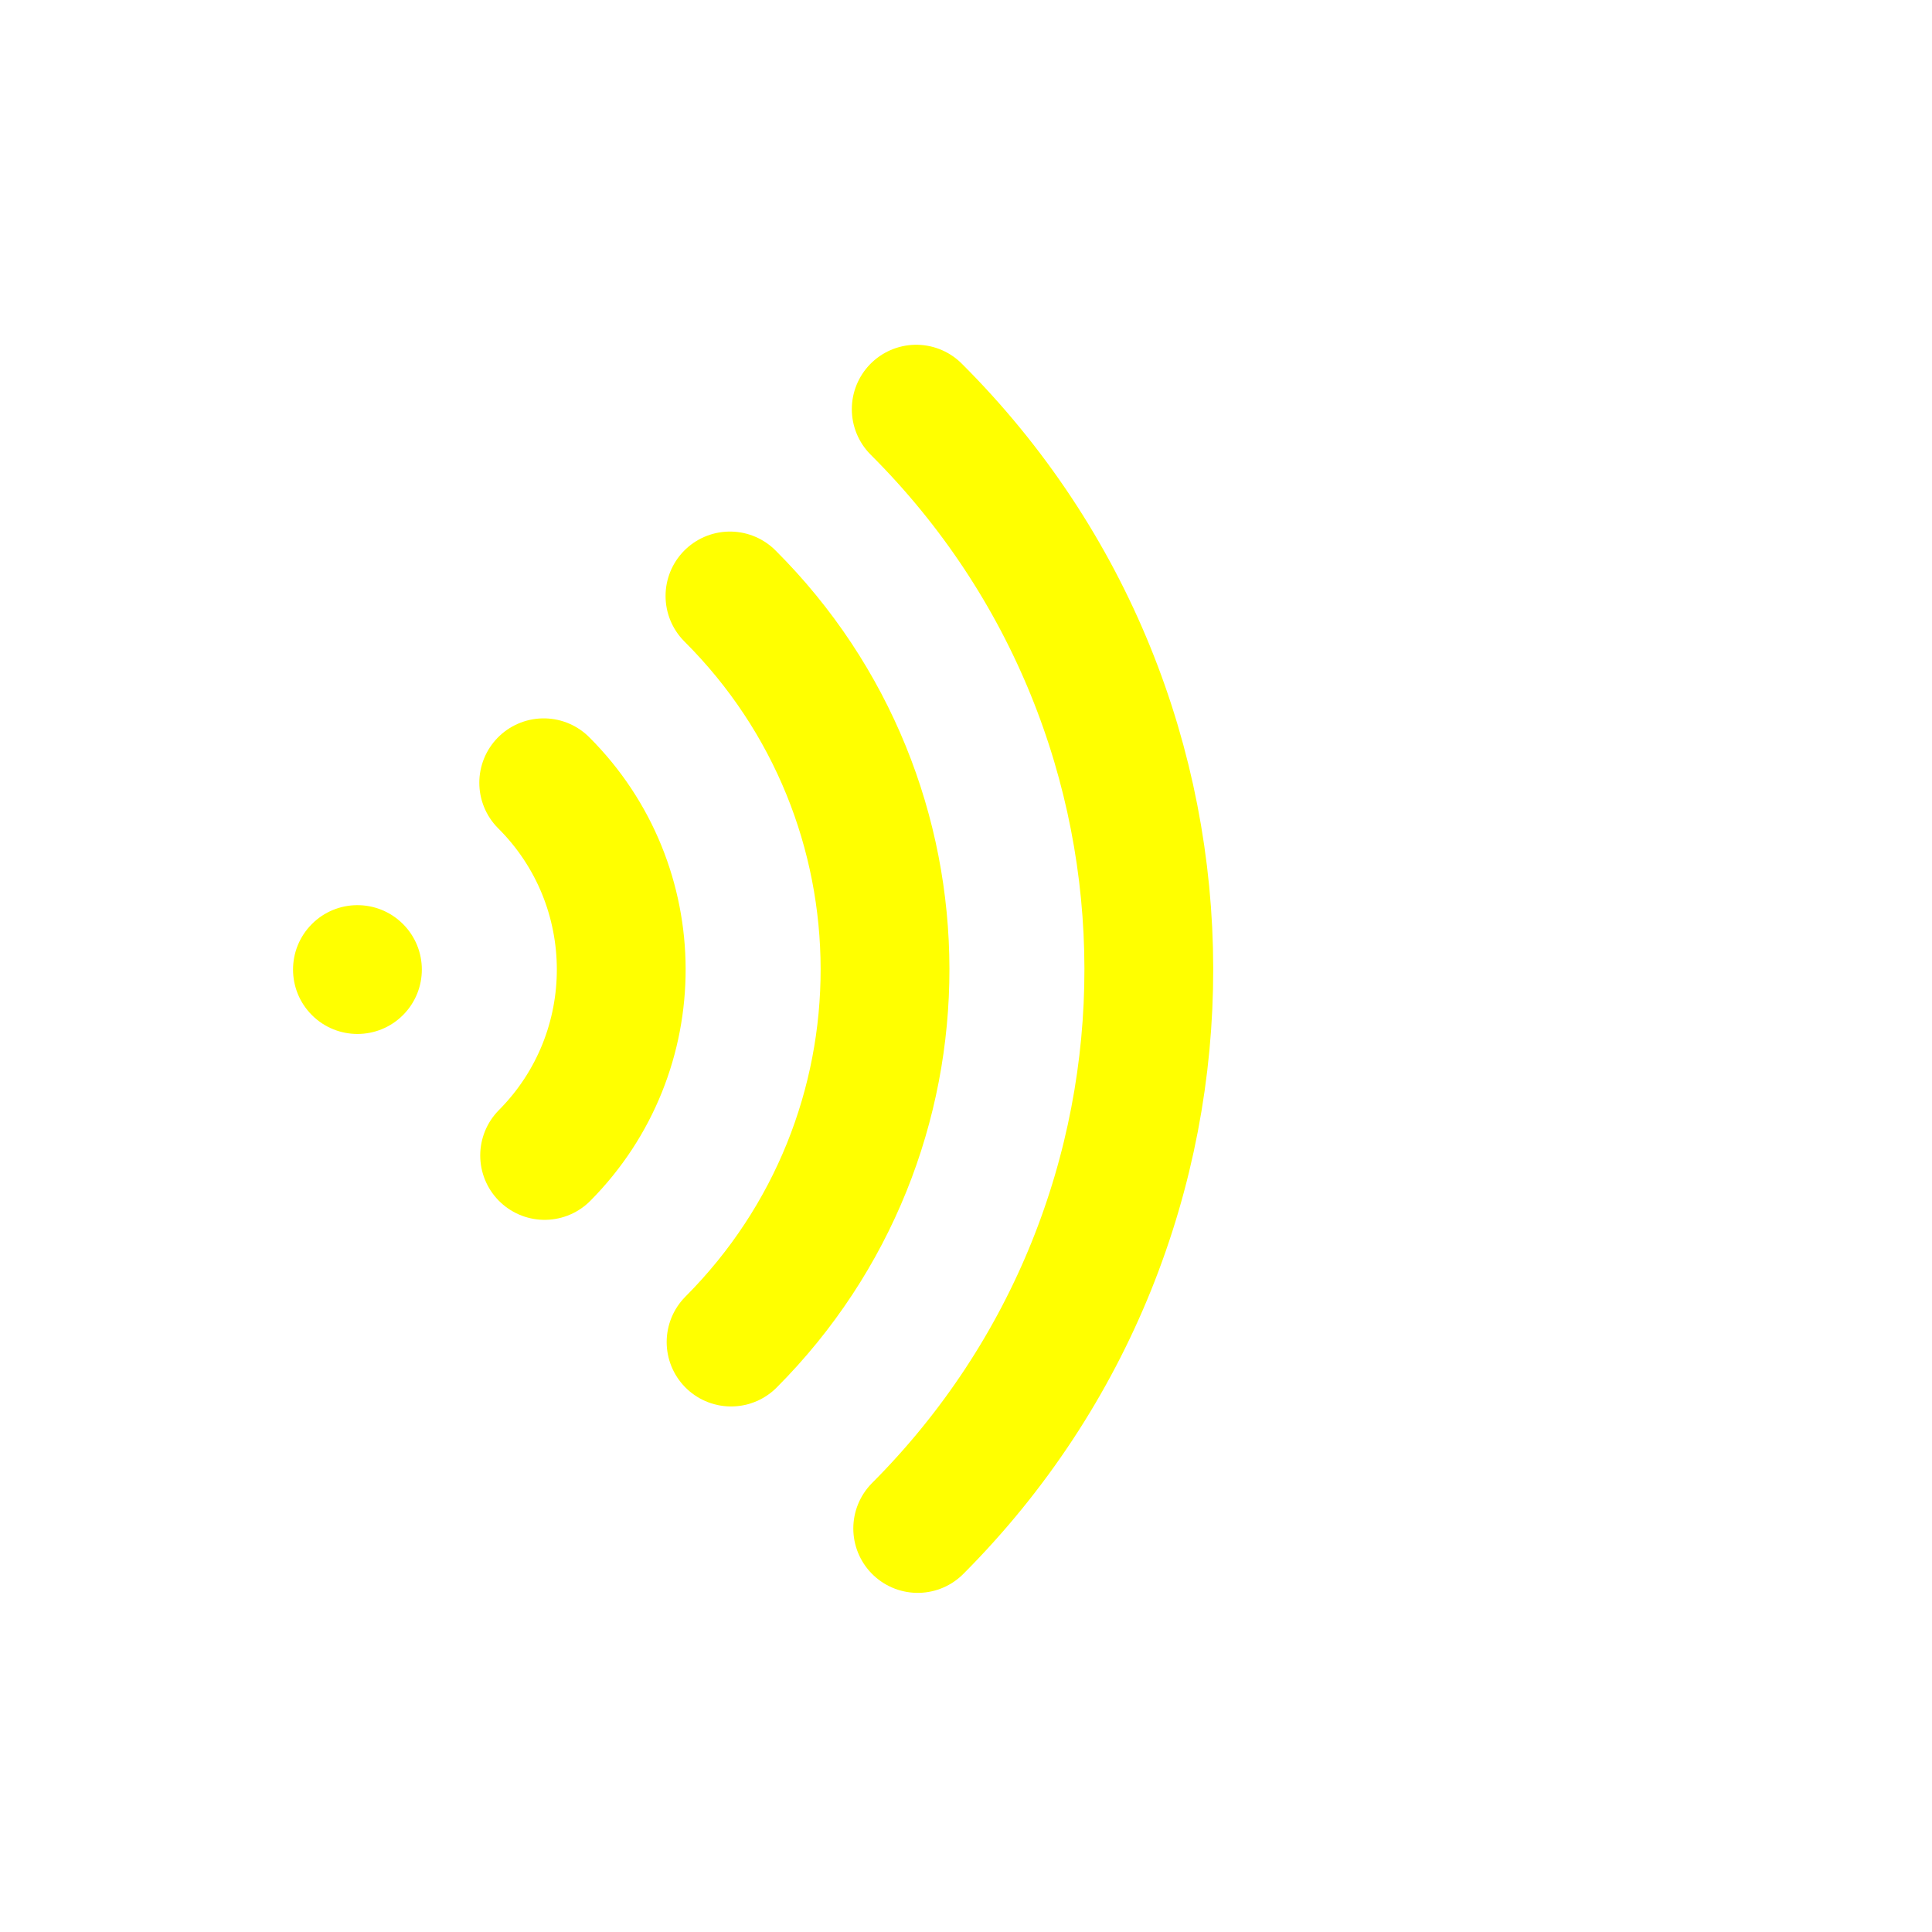
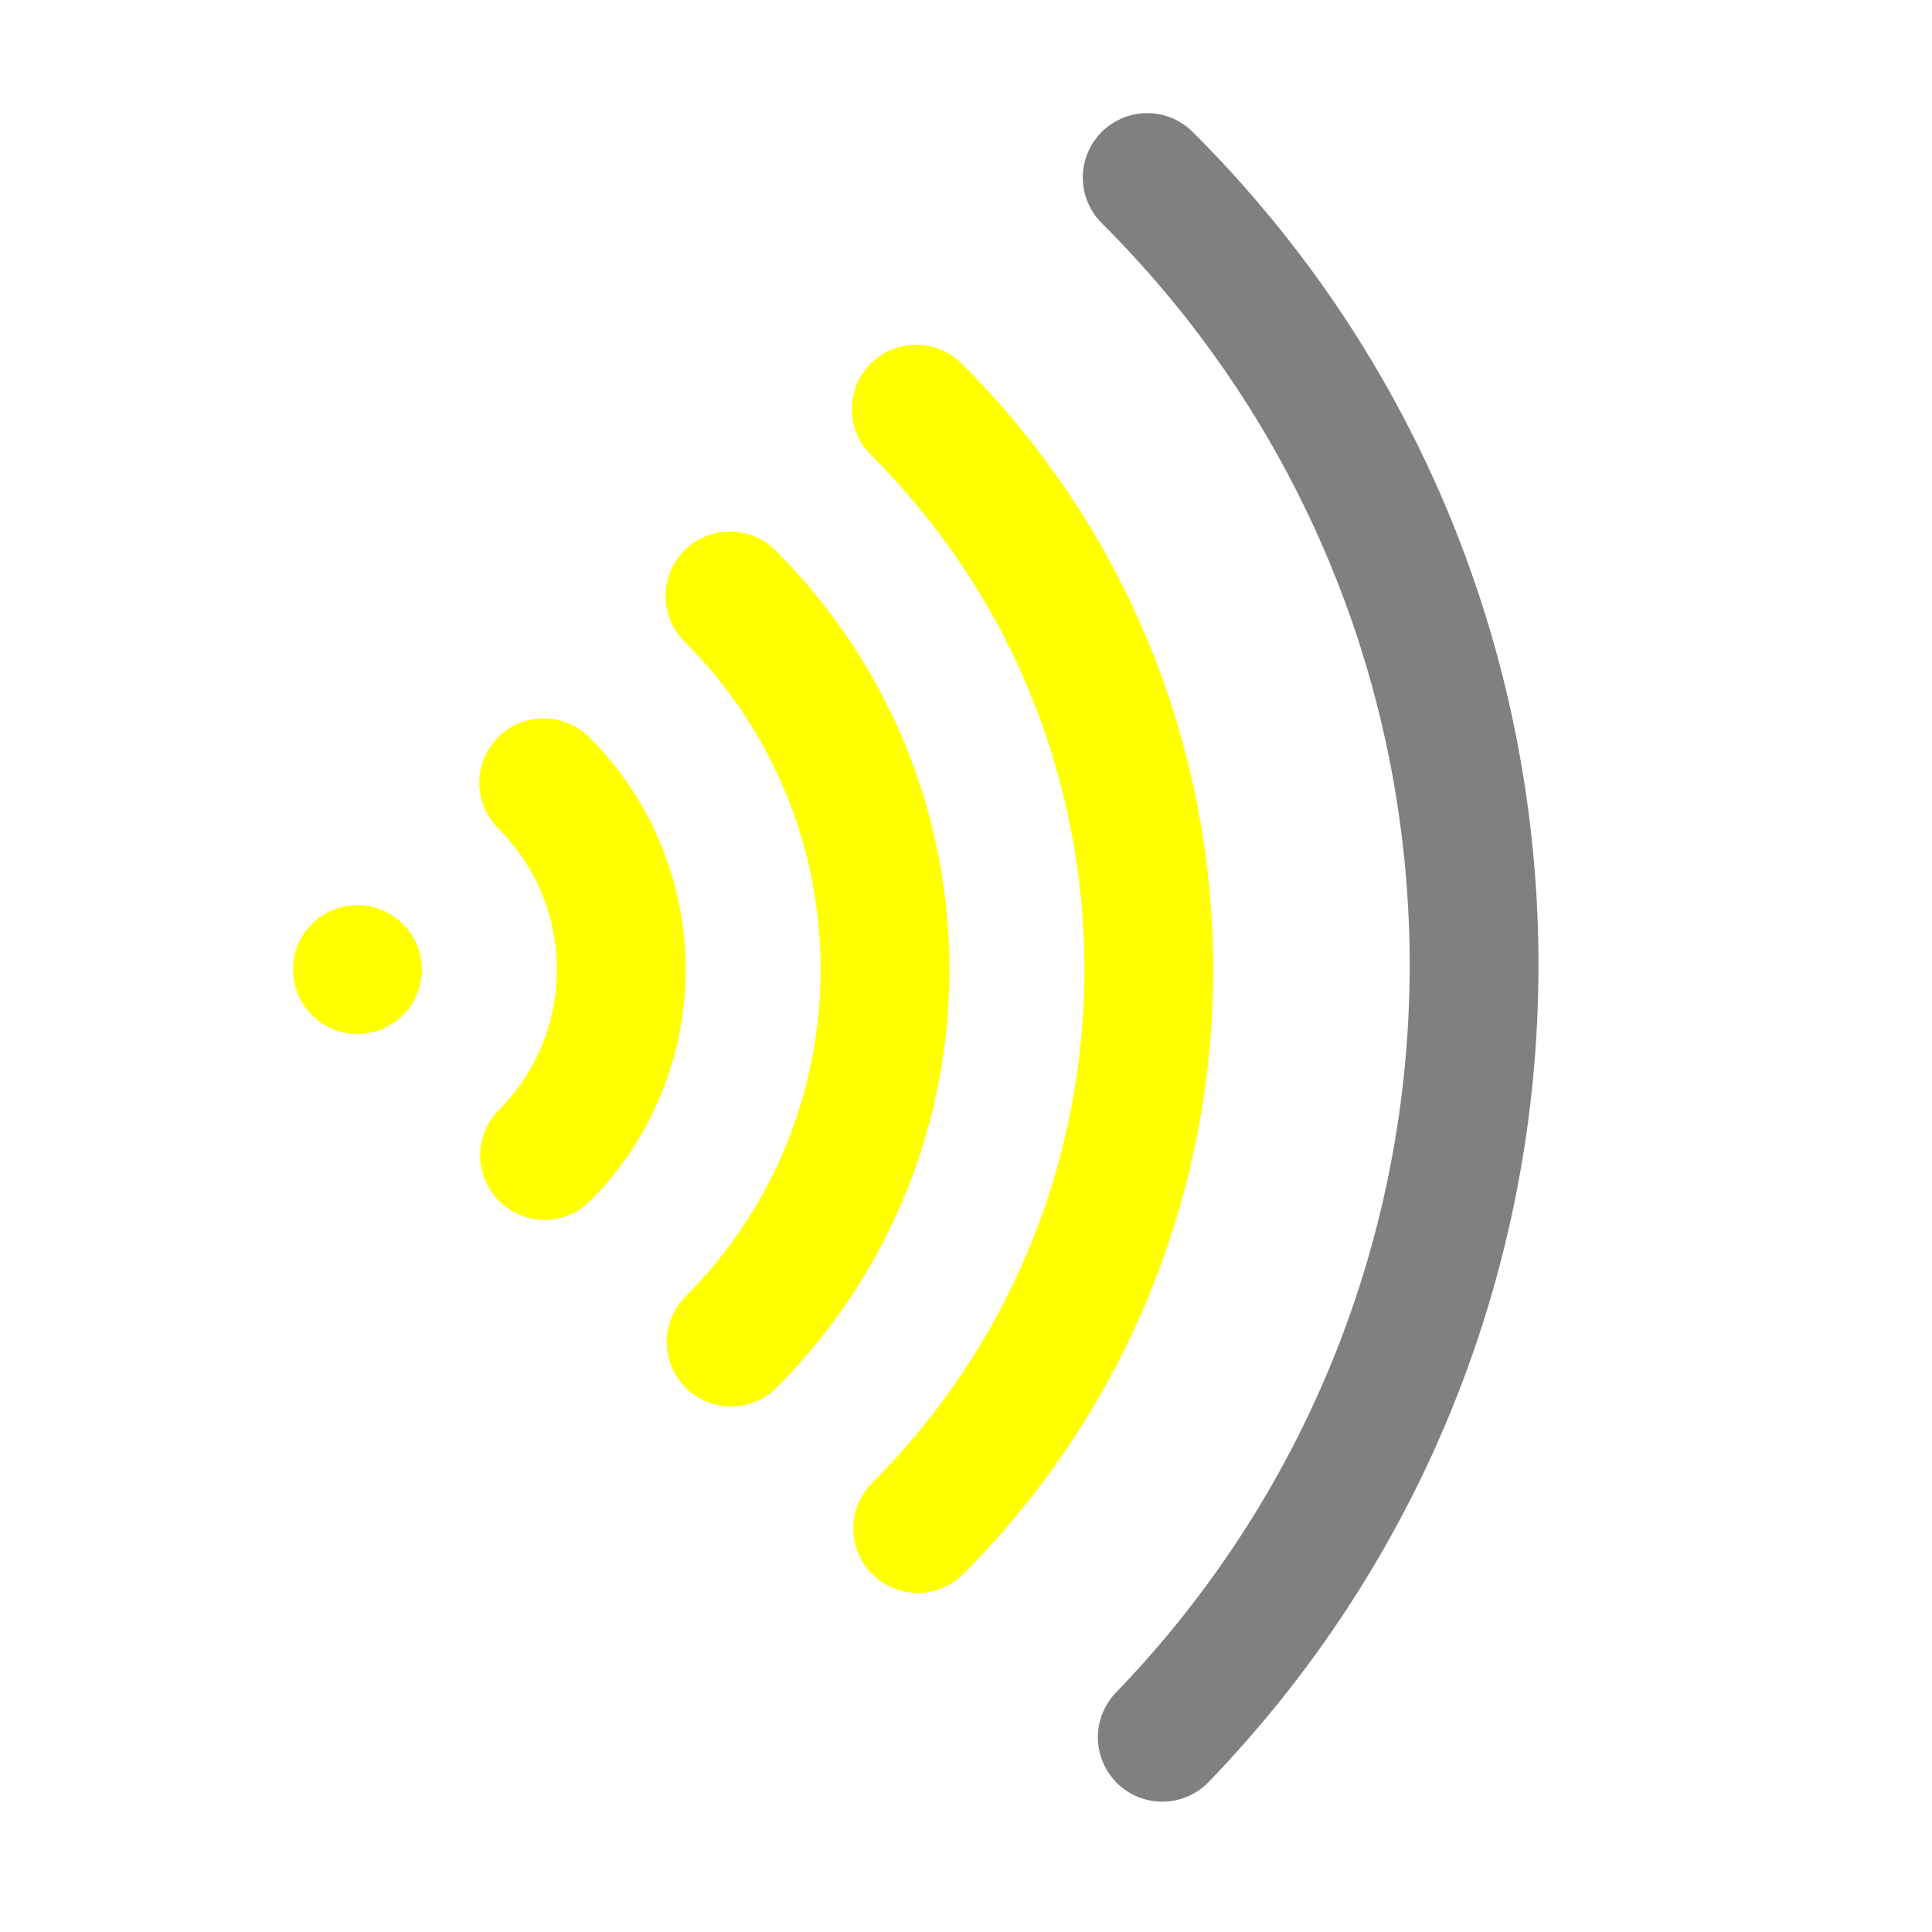
<svg xmlns="http://www.w3.org/2000/svg" width="450" height="450" id="svg2" version="1.1">
  <defs id="defs4" />
  <g id="layer1" transform="translate(-25,-577.375)">
-     <path style="fill:none;stroke:none;stroke-width:15.69;stroke-linecap:round;stroke-miterlimit:4;stroke-dasharray:none" id="path3013" d="M 61.921,18.376 C 114.291,70.595 115.11,155.164 63.759,208.386" transform="matrix(1.912009,0,0,1.912009,173.8125,583.5878)" />
+     <path style="fill:none;stroke:#808080;stroke-width:15.69;stroke-linecap:round;stroke-miterlimit:4;stroke-dasharray:none" id="path3013" d="M 61.921,18.376 C 114.291,70.595 115.11,155.164 63.759,208.386" transform="matrix(1.912009,0,0,1.912009,173.8125,583.5878)" />
    <path transform="matrix(0.00348851,0,0,0.00348851,108.3734,802.8057)" d="M 61.921,18.376 C 114.907,71.209 115.031,156.992 62.198,209.978 9.366,262.963 -76.417,263.088 -129.403,210.255 -182.389,157.422 -182.513,71.64 -129.68,18.654 -77.362,-33.816 7.403,-34.523 60.589,17.066" id="path3803" style="fill:none;stroke:#000000;stroke-width:15.69;stroke-linecap:round;stroke-miterlimit:4;stroke-dasharray:none" />
    <path style="fill:none;stroke:#ffff00;stroke-width:66.151;stroke-linecap:round;stroke-miterlimit:4;stroke-dasharray:none" id="path3823" d="M 61.921,18.376 C 114.831,71.133 115.042,156.766 62.392,209.783" transform="matrix(0.453506,0,0,0.453506,123.5574,751.3616)" />
    <path transform="matrix(0.9070119,0,0,0.9070119,138.8591,699.5187)" d="M 61.921,18.376 C 114.904,71.206 115.031,156.983 62.206,209.97" id="path3825" style="fill:none;stroke:#ffff00;stroke-width:33.076;stroke-linecap:round;stroke-miterlimit:4;stroke-dasharray:none" />
    <path style="fill:none;stroke:#ffff00;stroke-width:22.05;stroke-linecap:round;stroke-miterlimit:4;stroke-dasharray:none" id="path3827" d="m 61.921,18.376 c 52.986,52.833 53.11,138.615 0.277,191.601 -0.008,0.008 -0.016,0.016 -0.023,0.023" transform="matrix(1.360518,0,0,1.360518,154.1608,647.6759)" />
    <path style="fill:#ffff00;stroke:none" id="path3829" d="m -135.242,280.934 c 7.347,7.326 7.365,19.221 0.038,26.569 -7.326,7.347 -19.221,7.365 -26.569,0.038 -7.347,-7.326 -7.365,-19.221 -0.038,-26.569 7.255,-7.276 19.009,-7.374 26.384,-0.22" transform="matrix(0.798425,0,0,0.798425,226.8271,568.2777)" />
  </g>
</svg>
